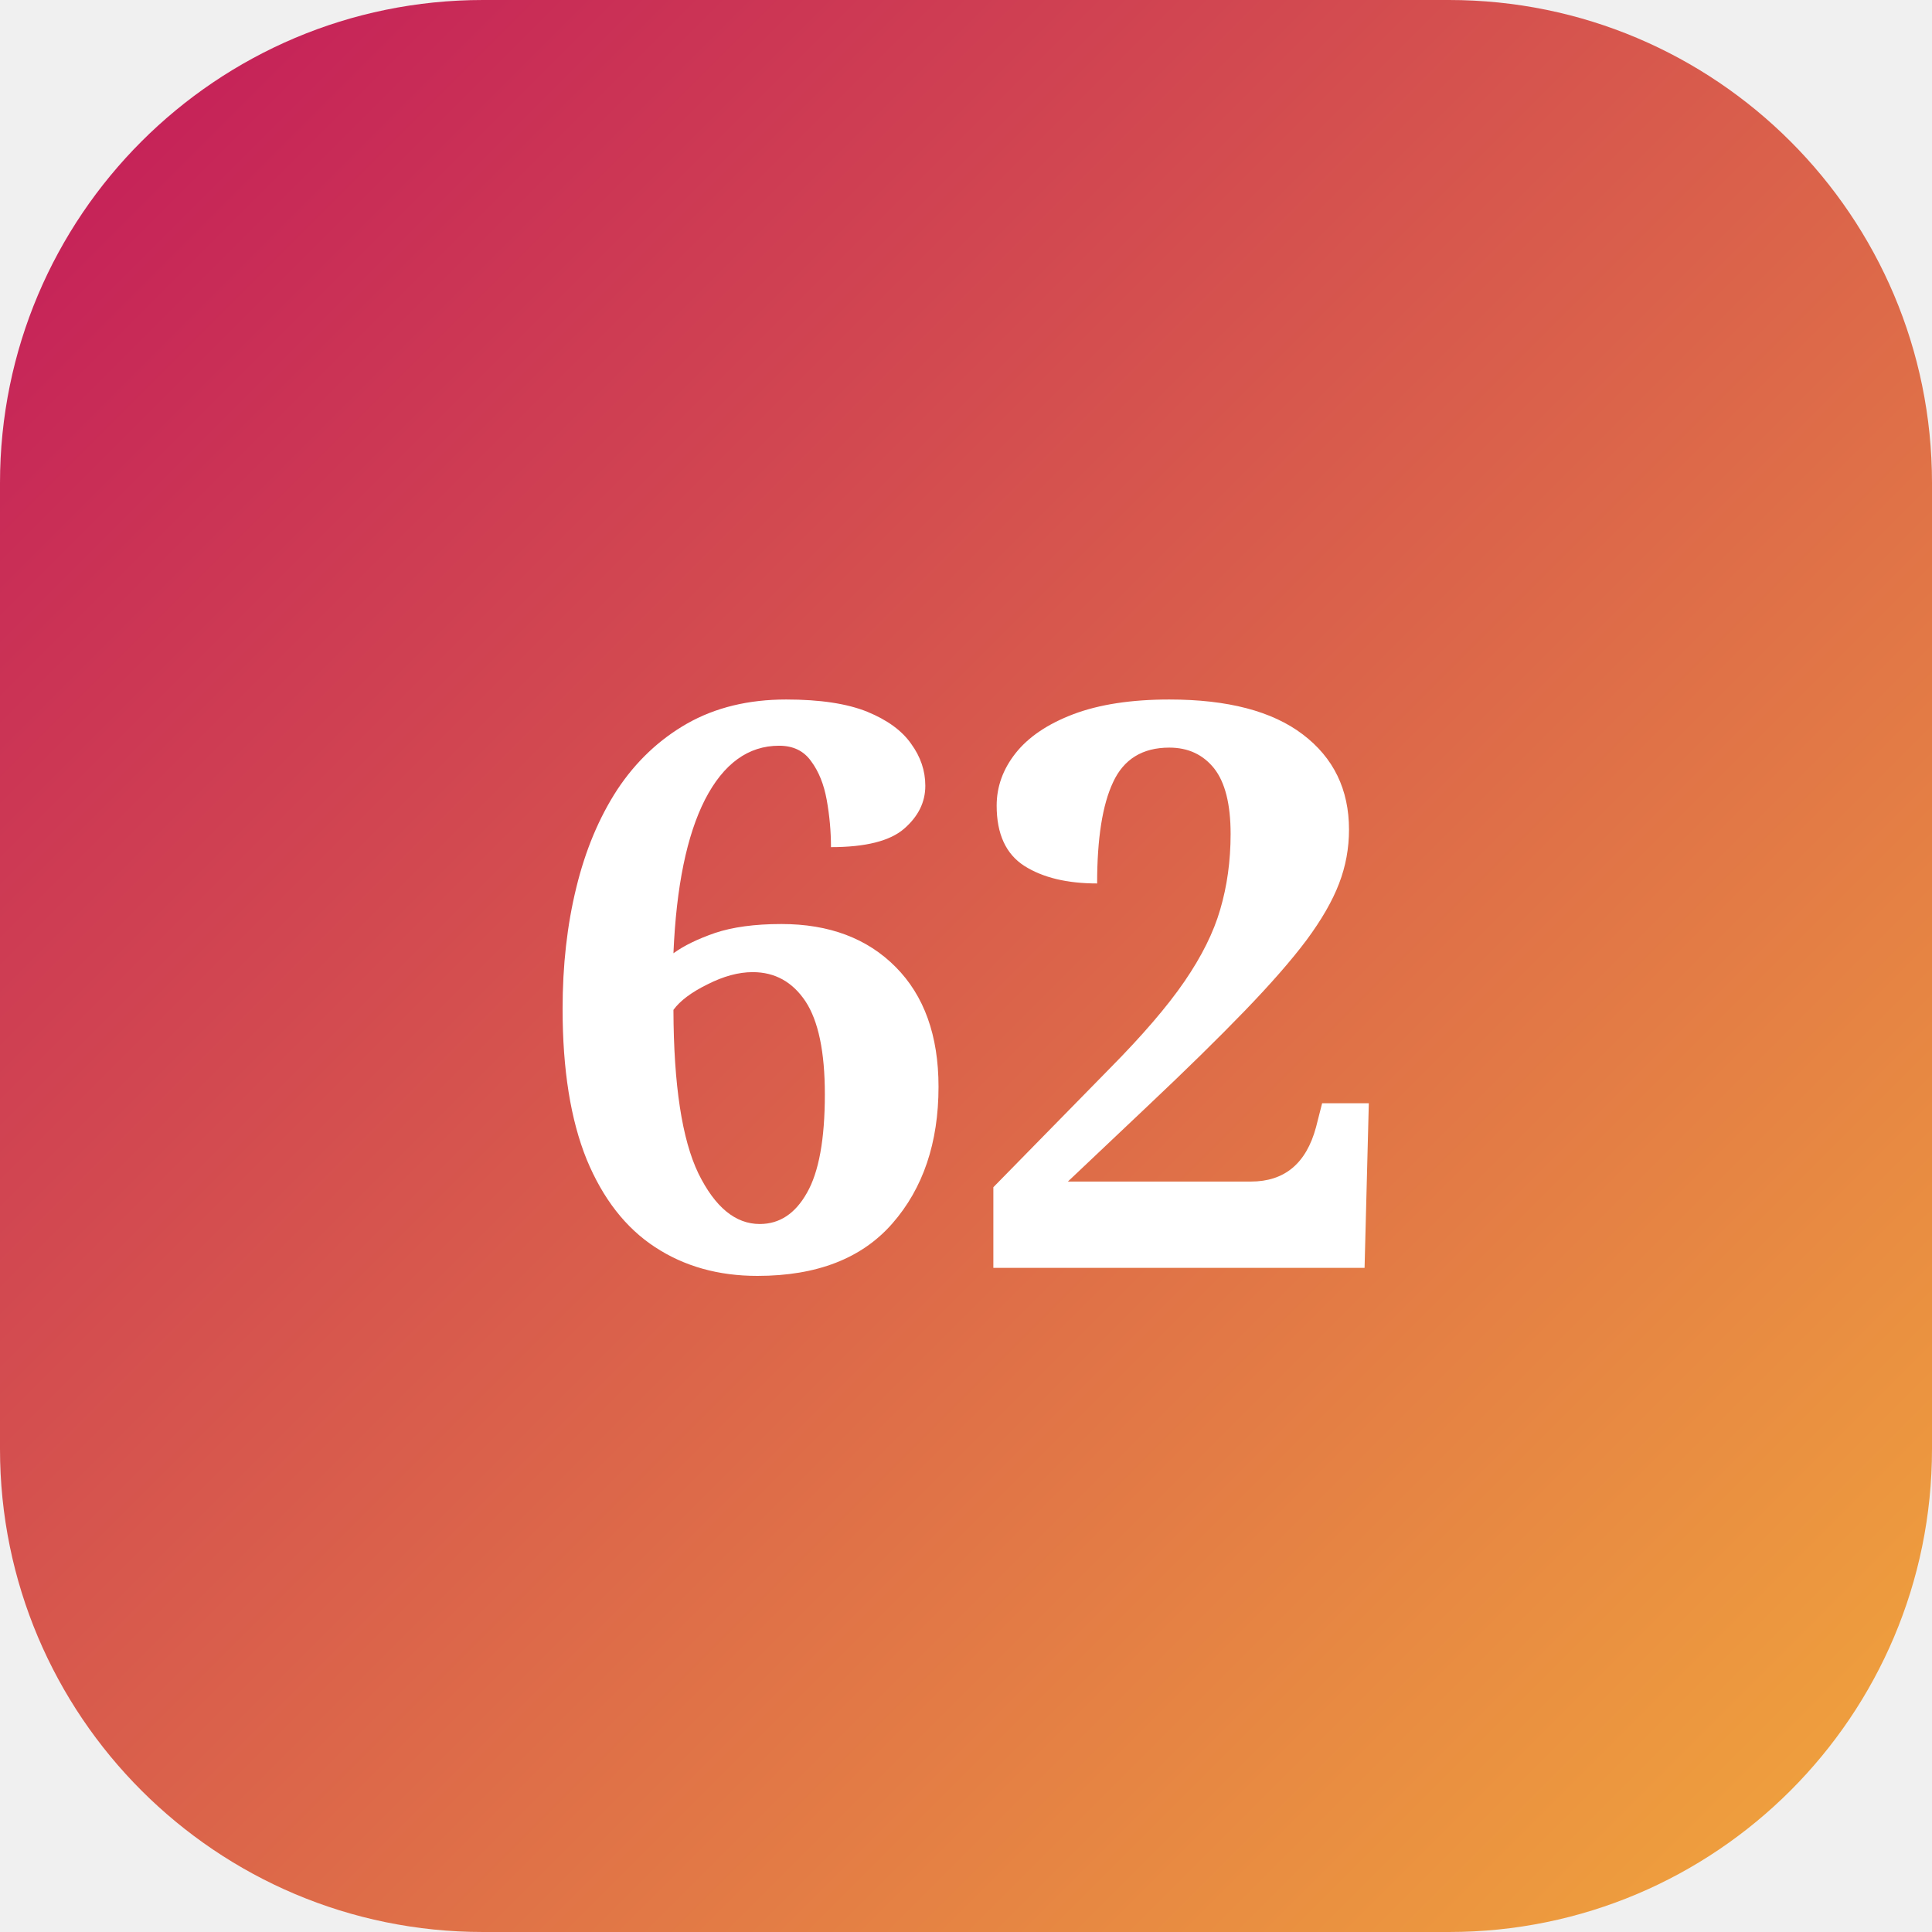
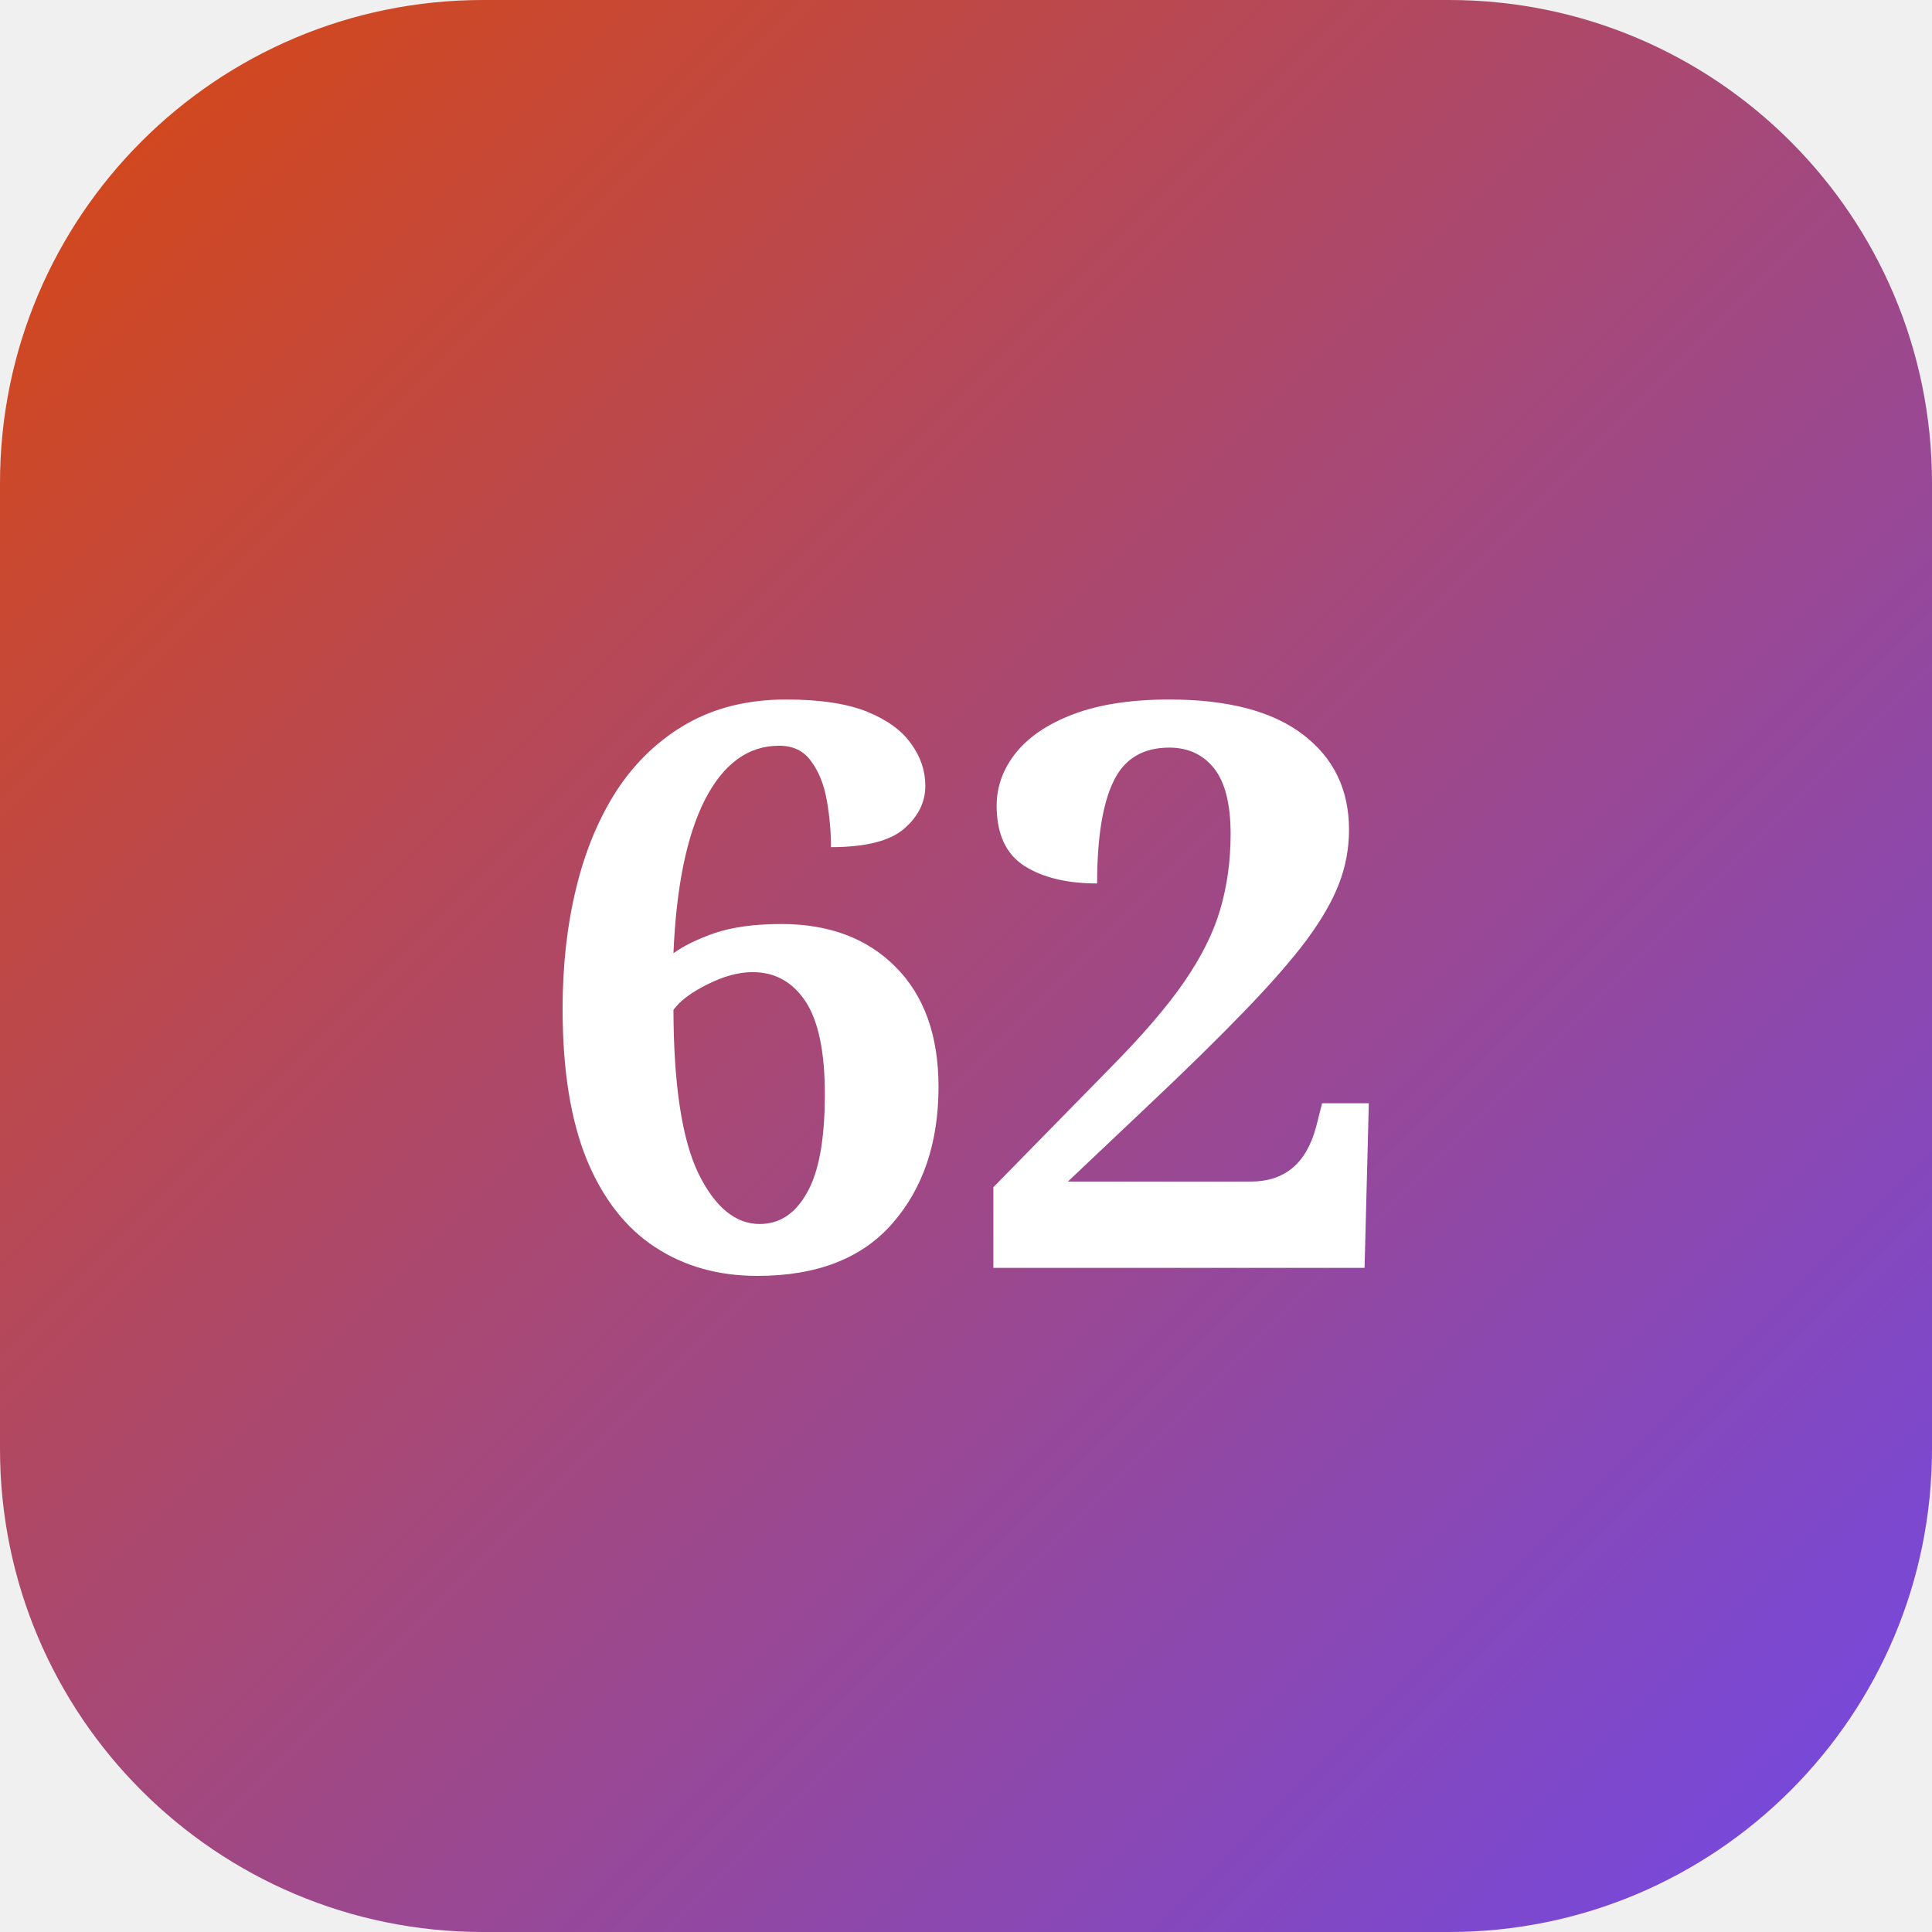
<svg xmlns="http://www.w3.org/2000/svg" viewBox="0 0 64 64">
  <defs>
    <linearGradient id="g" x1="0" y1="0" x2="1" y2="1">
-       <stop offset="0" stop-color="#c2185b" />
-       <stop offset="1" stop-color="#f2a93b" />
+       <stop offset="0" stop-color="#d9480f" />
+       <stop offset="1" stop-color="#7048e8" />
    </linearGradient>
  </defs>
  <rect width="64" height="64" rx="16" fill="url(#g)" />
  <text x="32" y="42" font-family="Georgia,serif" font-size="26" font-weight="800" fill="#fff" text-anchor="middle">62</text>
</svg>
